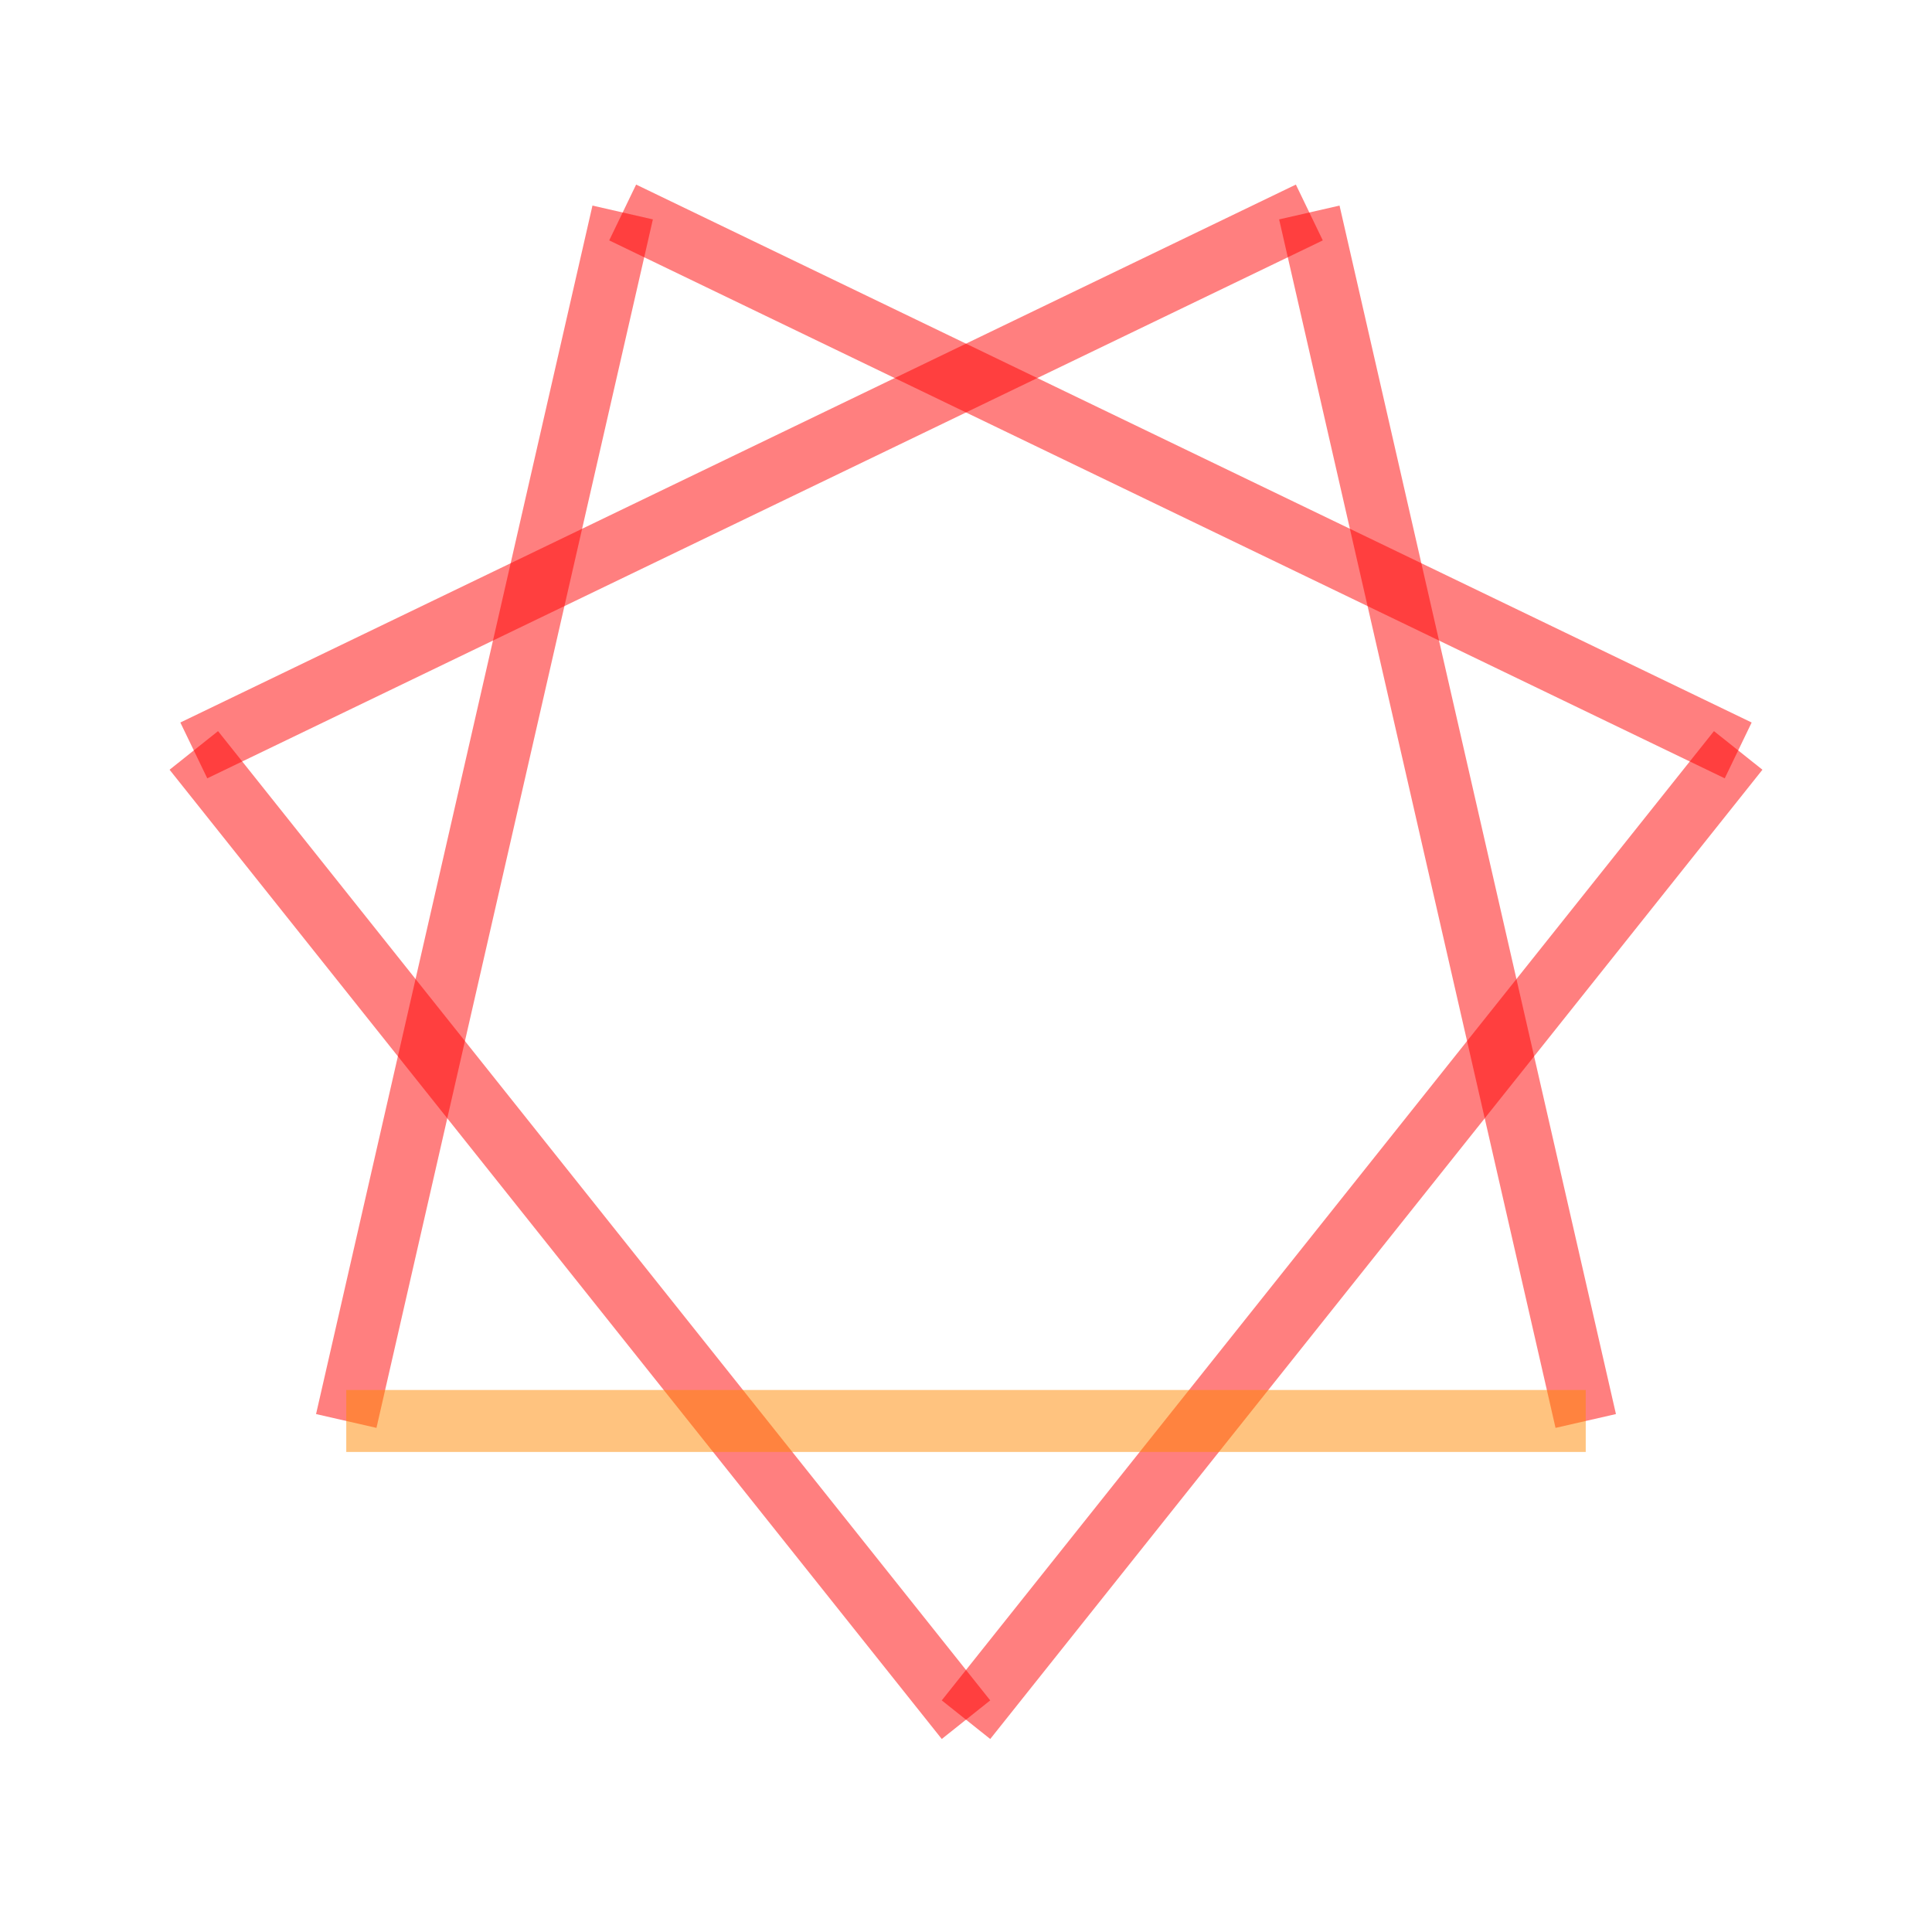
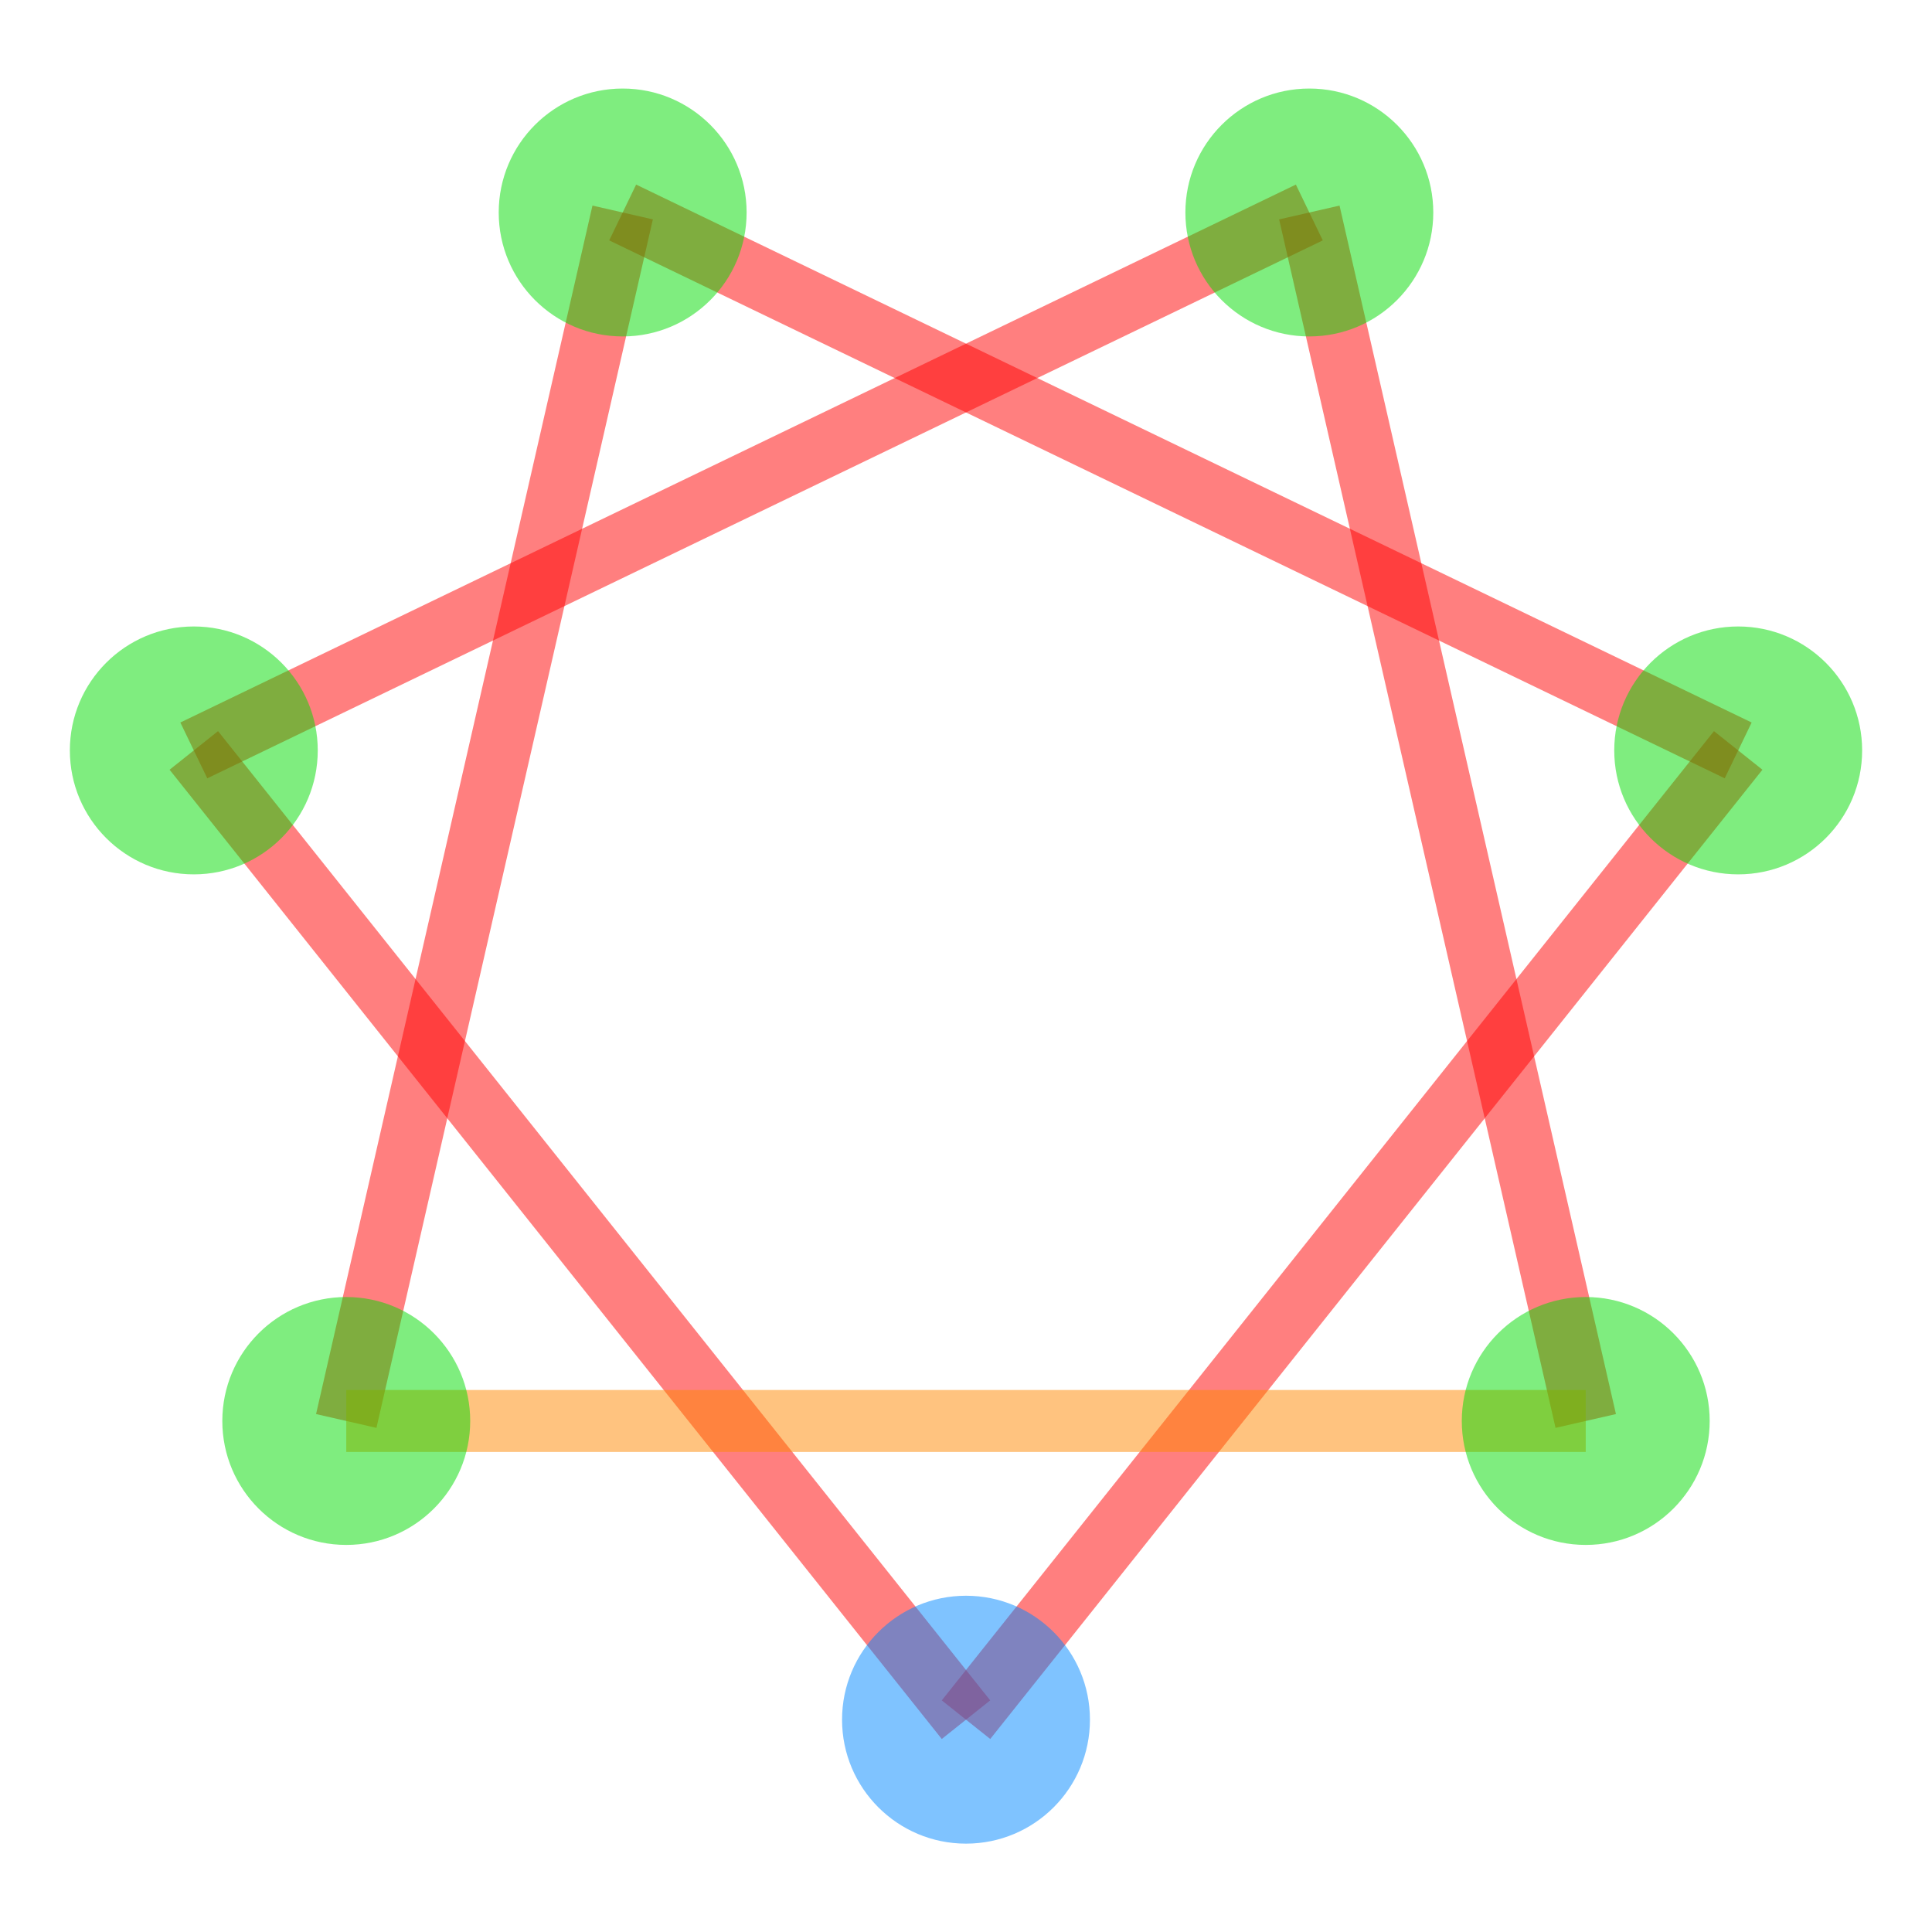
<svg xmlns="http://www.w3.org/2000/svg" width="200" height="200">
  <g transform="translate(100,100)">
    <g transform="translate(-64.15502,47.0988) scale(128.31 -128.31)">
      <g stroke="#f00" stroke-opacity="0.5" stroke-width="0.05">
        <line x1="0" y1="0" x2="0.223" y2="0.975" />
        <line x1="0.223" y1="0.975" x2="1.123" y2="0.541" />
        <line x1="1.123" y1="0.541" x2="0.5" y2="-0.241" />
        <line x1="0.5" y1="-0.241" x2="-0.123" y2="0.541" />
        <line x1="-0.123" y1="0.541" x2="0.777" y2="0.975" />
        <line x1="0.777" y1="0.975" x2="1" y2="0" />
      </g>
      <g stroke="#f80" stroke-opacity="0.5" stroke-width="0.05">
        <line x1="1" y1="0" x2="0" y2="0" />
      </g>
+       <g fill="#0d0" fill-opacity="0.5">
+         <circle cx="0" cy="0" r="0.1" />
+         <circle cx="0.223" cy="0.975" r="0.1" />
+         <circle cx="1.123" cy="0.541" r="0.1" />
+         <circle cx="0.5" cy="-0.241" r="0.1" fill="#08f" />
+         <circle cx="-0.123" cy="0.541" r="0.1" />
+         <circle cx="0.777" cy="0.975" r="0.1" />
+         <circle cx="1" cy="0" r="0.1" />
+       </g>
    </g>
  </g>
</svg>
